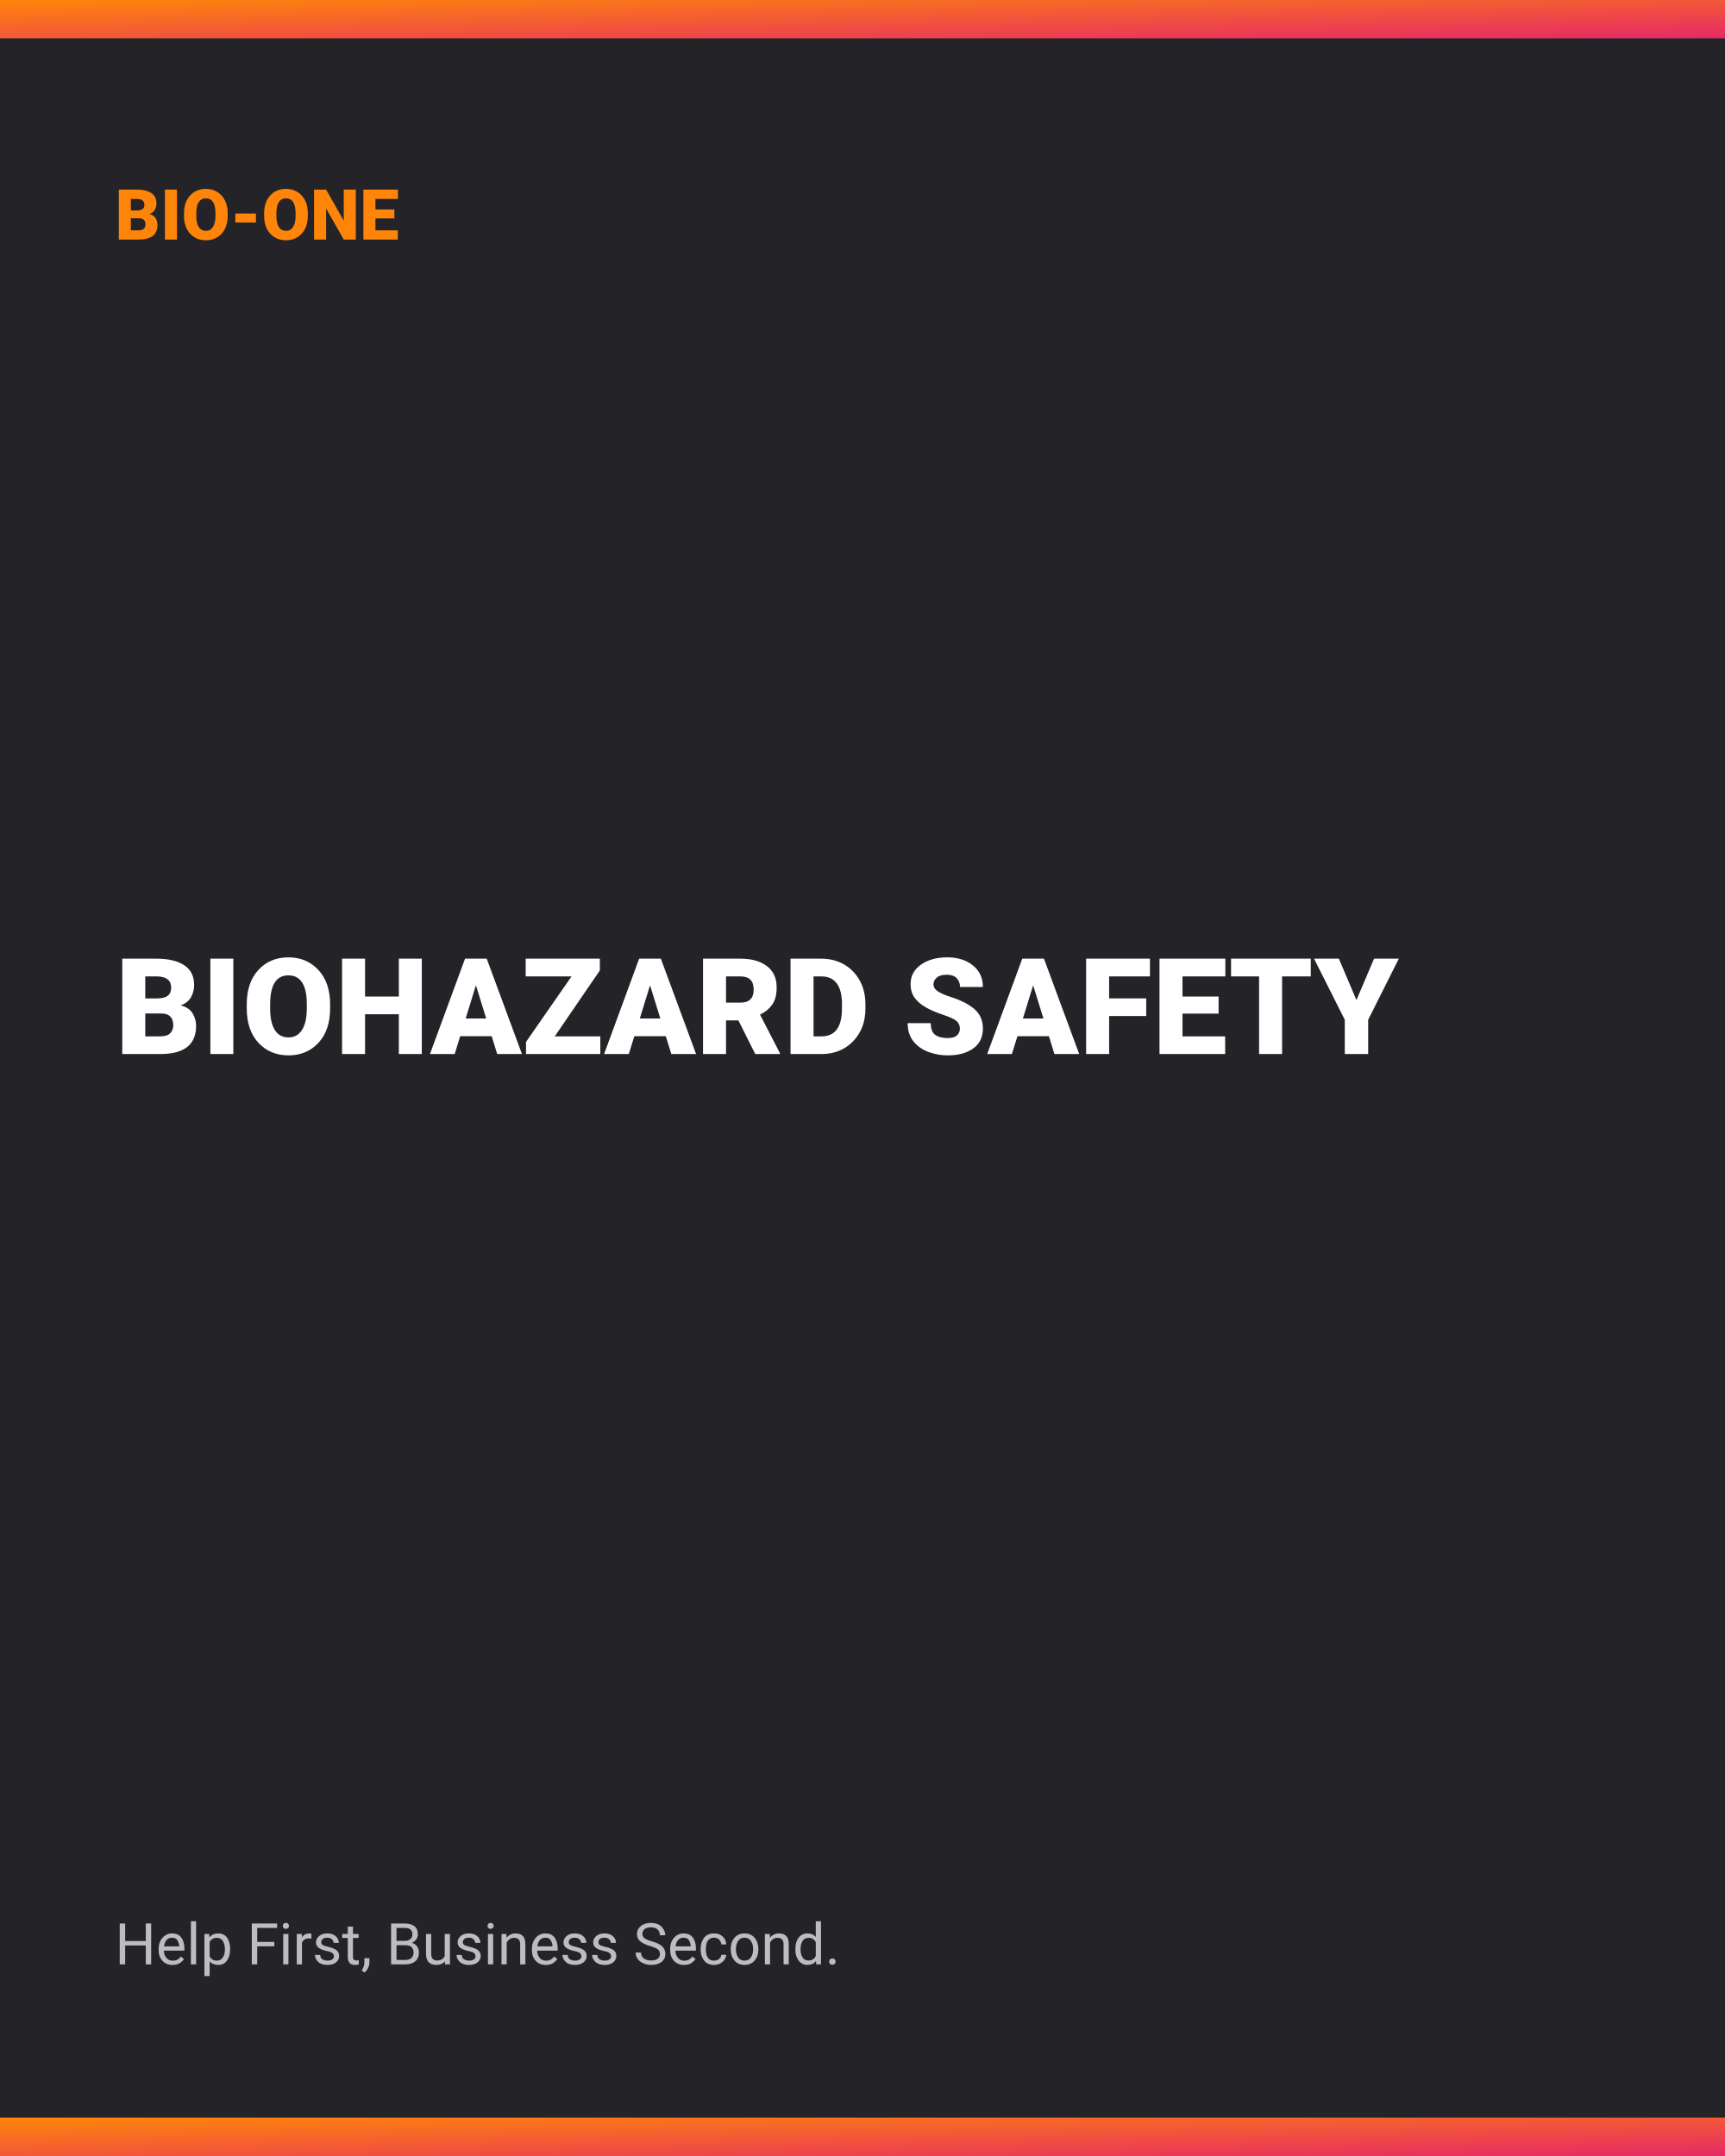
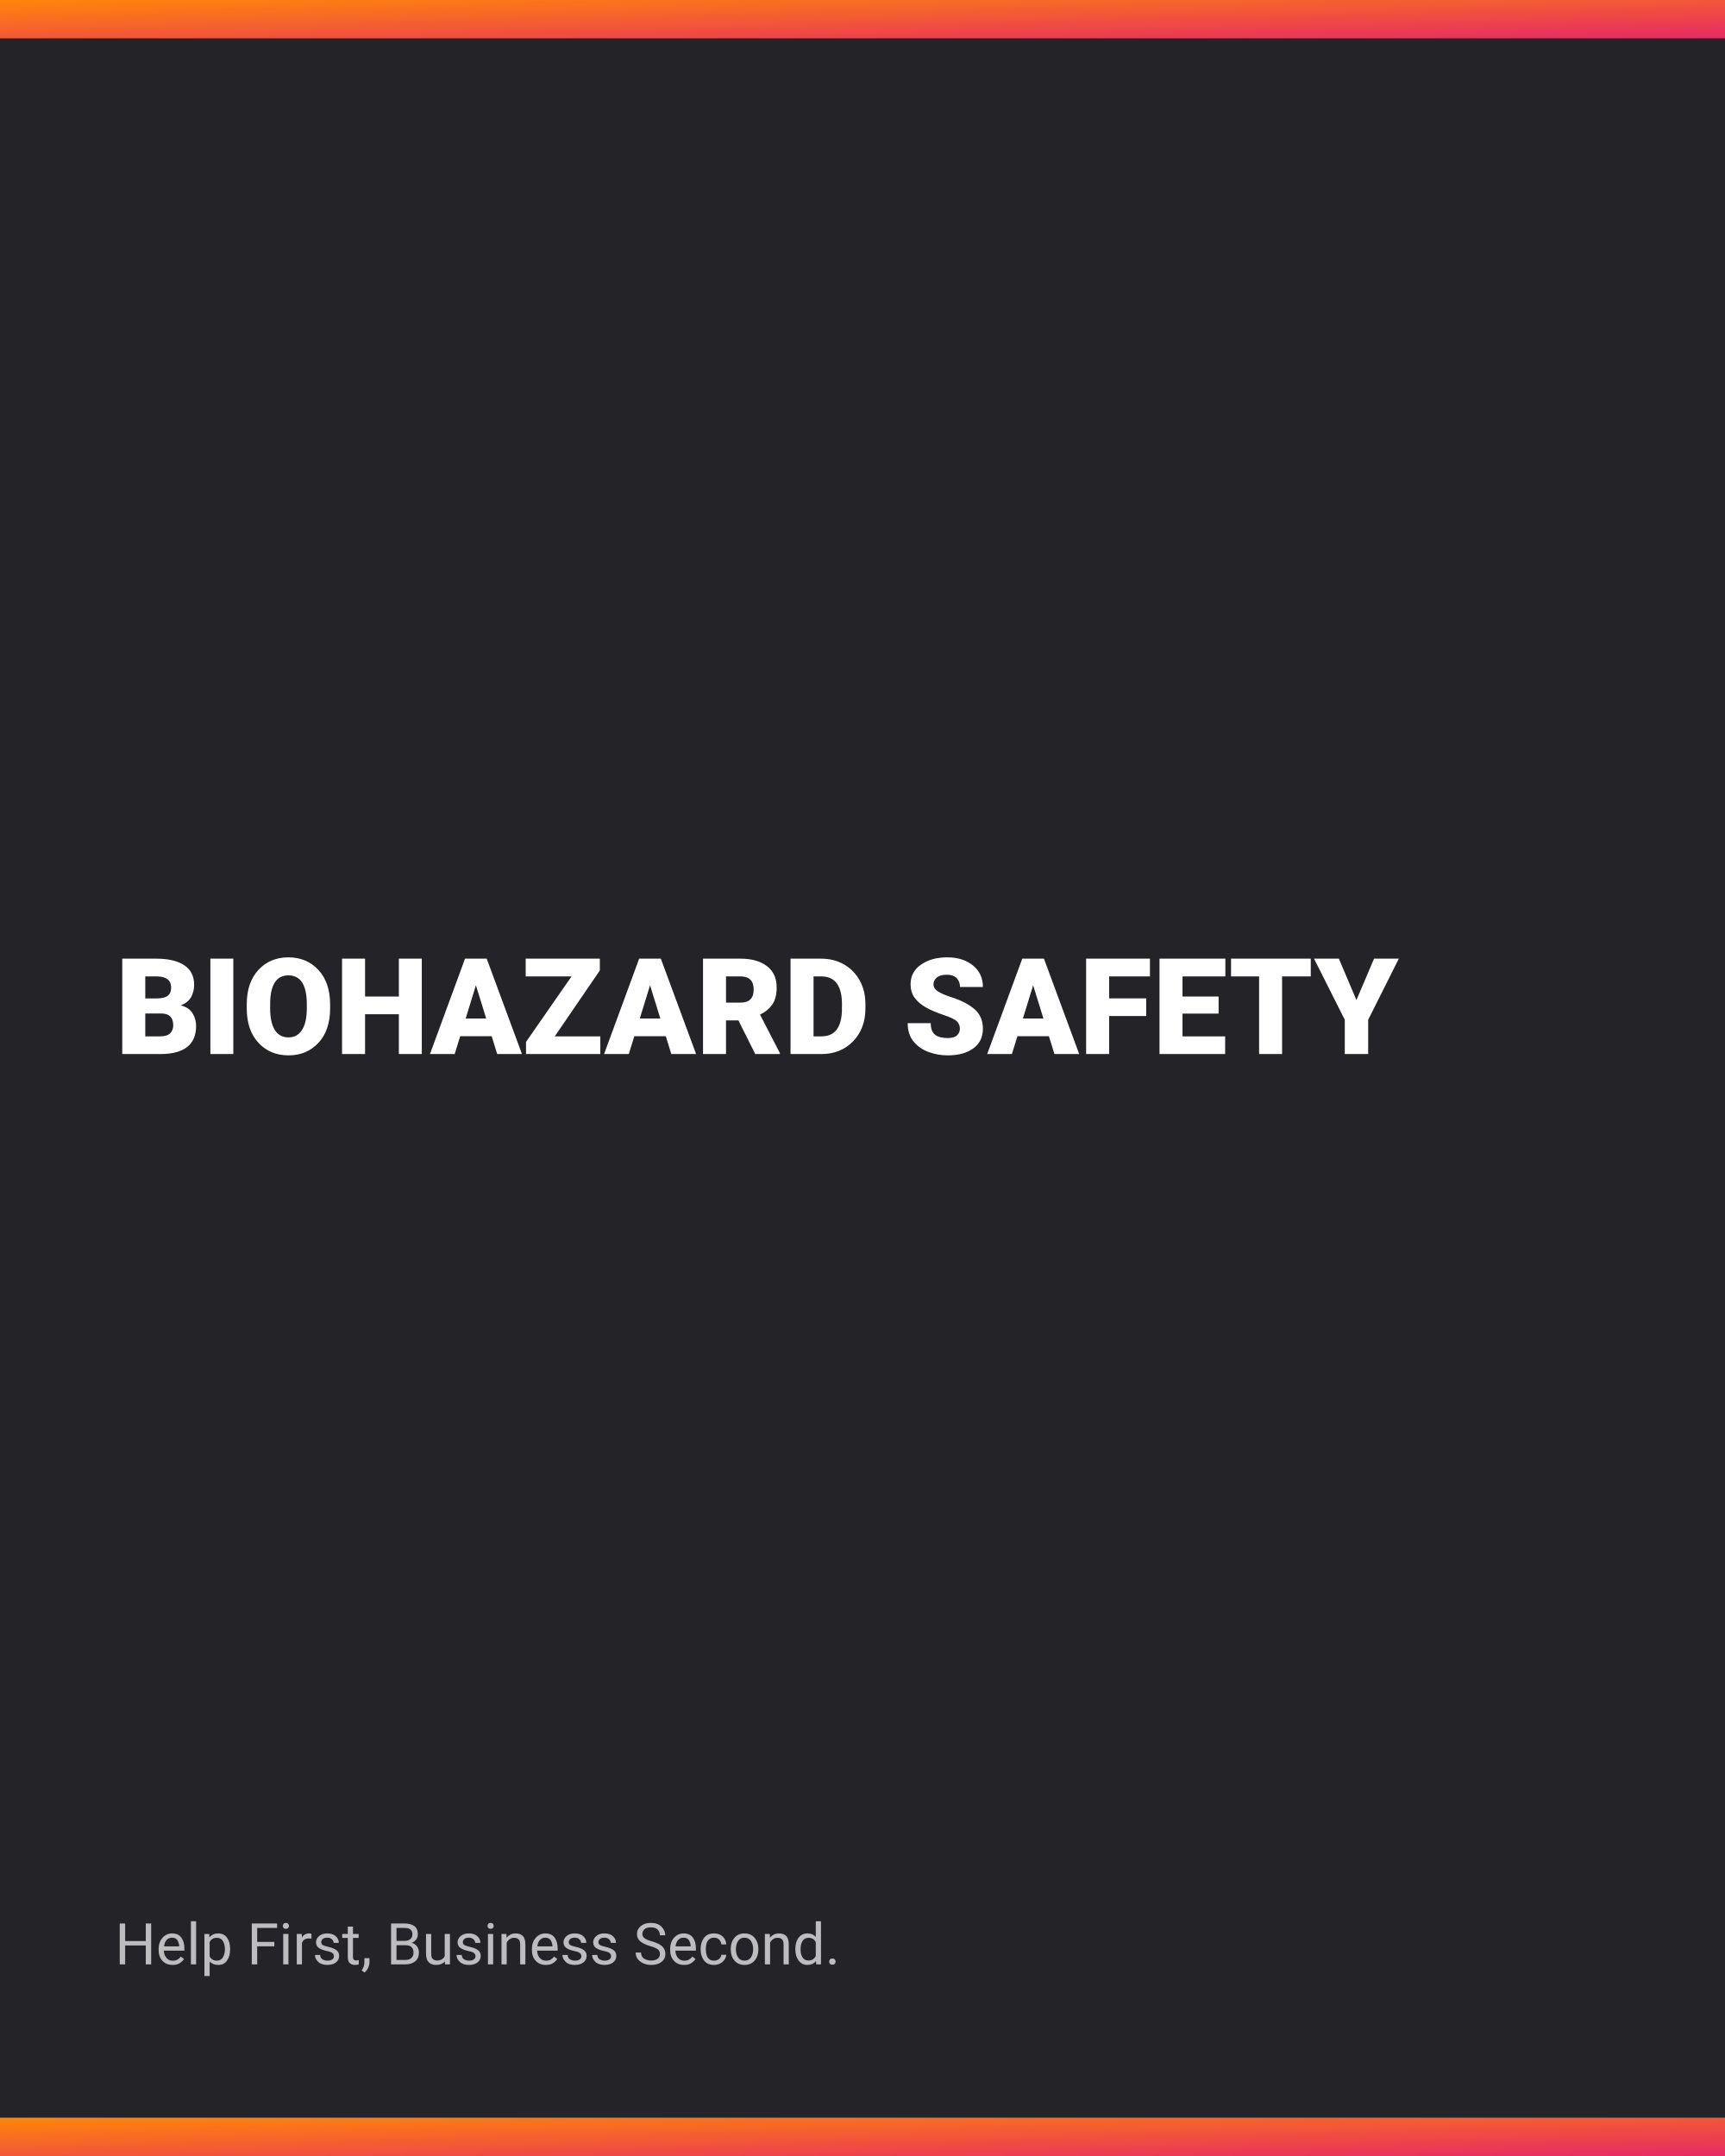
<svg xmlns="http://www.w3.org/2000/svg" width="1080" height="1350" viewBox="0 0 1080 1350">
  <defs>
    <linearGradient id="g" x1="0" y1="0" x2="1" y2="1">
      <stop offset="0" stop-color="#FF850A" />
      <stop offset="1" stop-color="#E62A65" />
    </linearGradient>
  </defs>
  <rect width="1080" height="1350" fill="#242428" />
  <rect width="1080" height="24" fill="url(#g)" />
-   <text x="72" y="150" fill="#FF850A" font-family="Roboto,Arial" font-weight="900" font-size="44">BIO-ONE</text>
  <text x="72" y="660" fill="#FFFFFF" font-family="Roboto,Arial" font-weight="900" font-size="84">BIOHAZARD SAFETY</text>
  <text x="72" y="1230" fill="#BDBDBF" font-family="Roboto,Arial" font-size="36">Help First, Business Second.</text>
  <rect x="0" y="1326" width="1080" height="24" fill="url(#g)" />
</svg>
